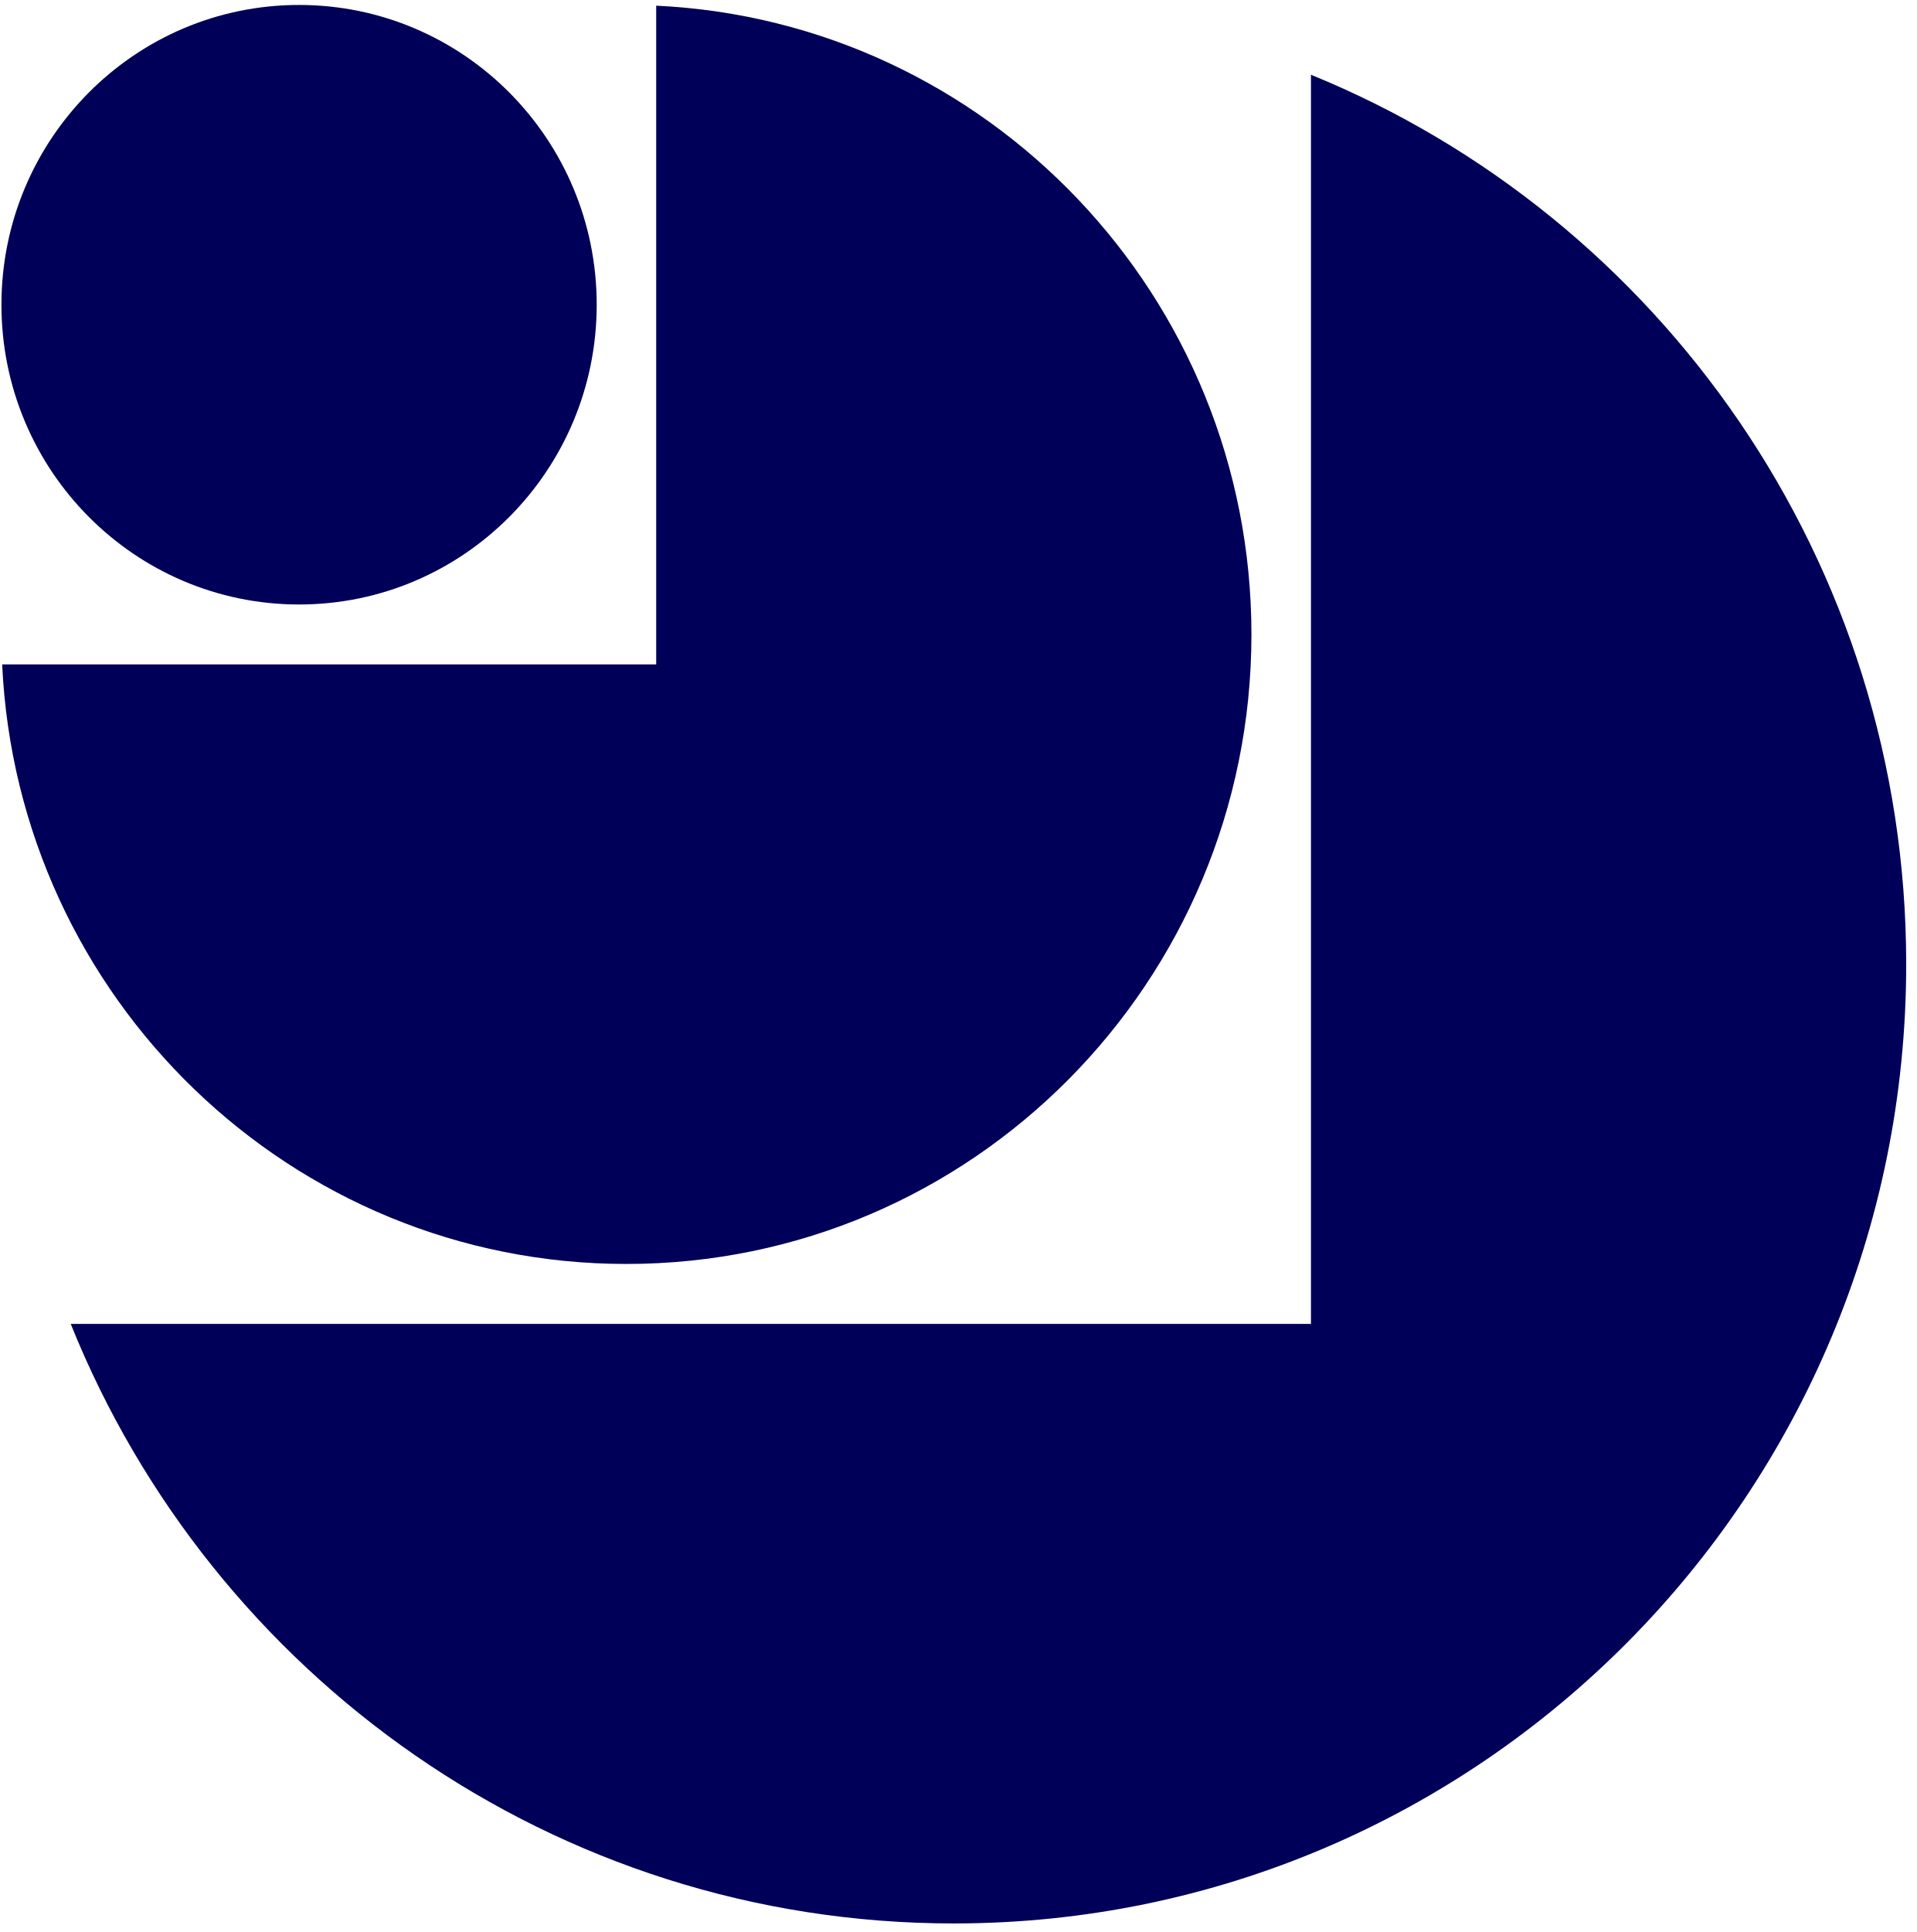
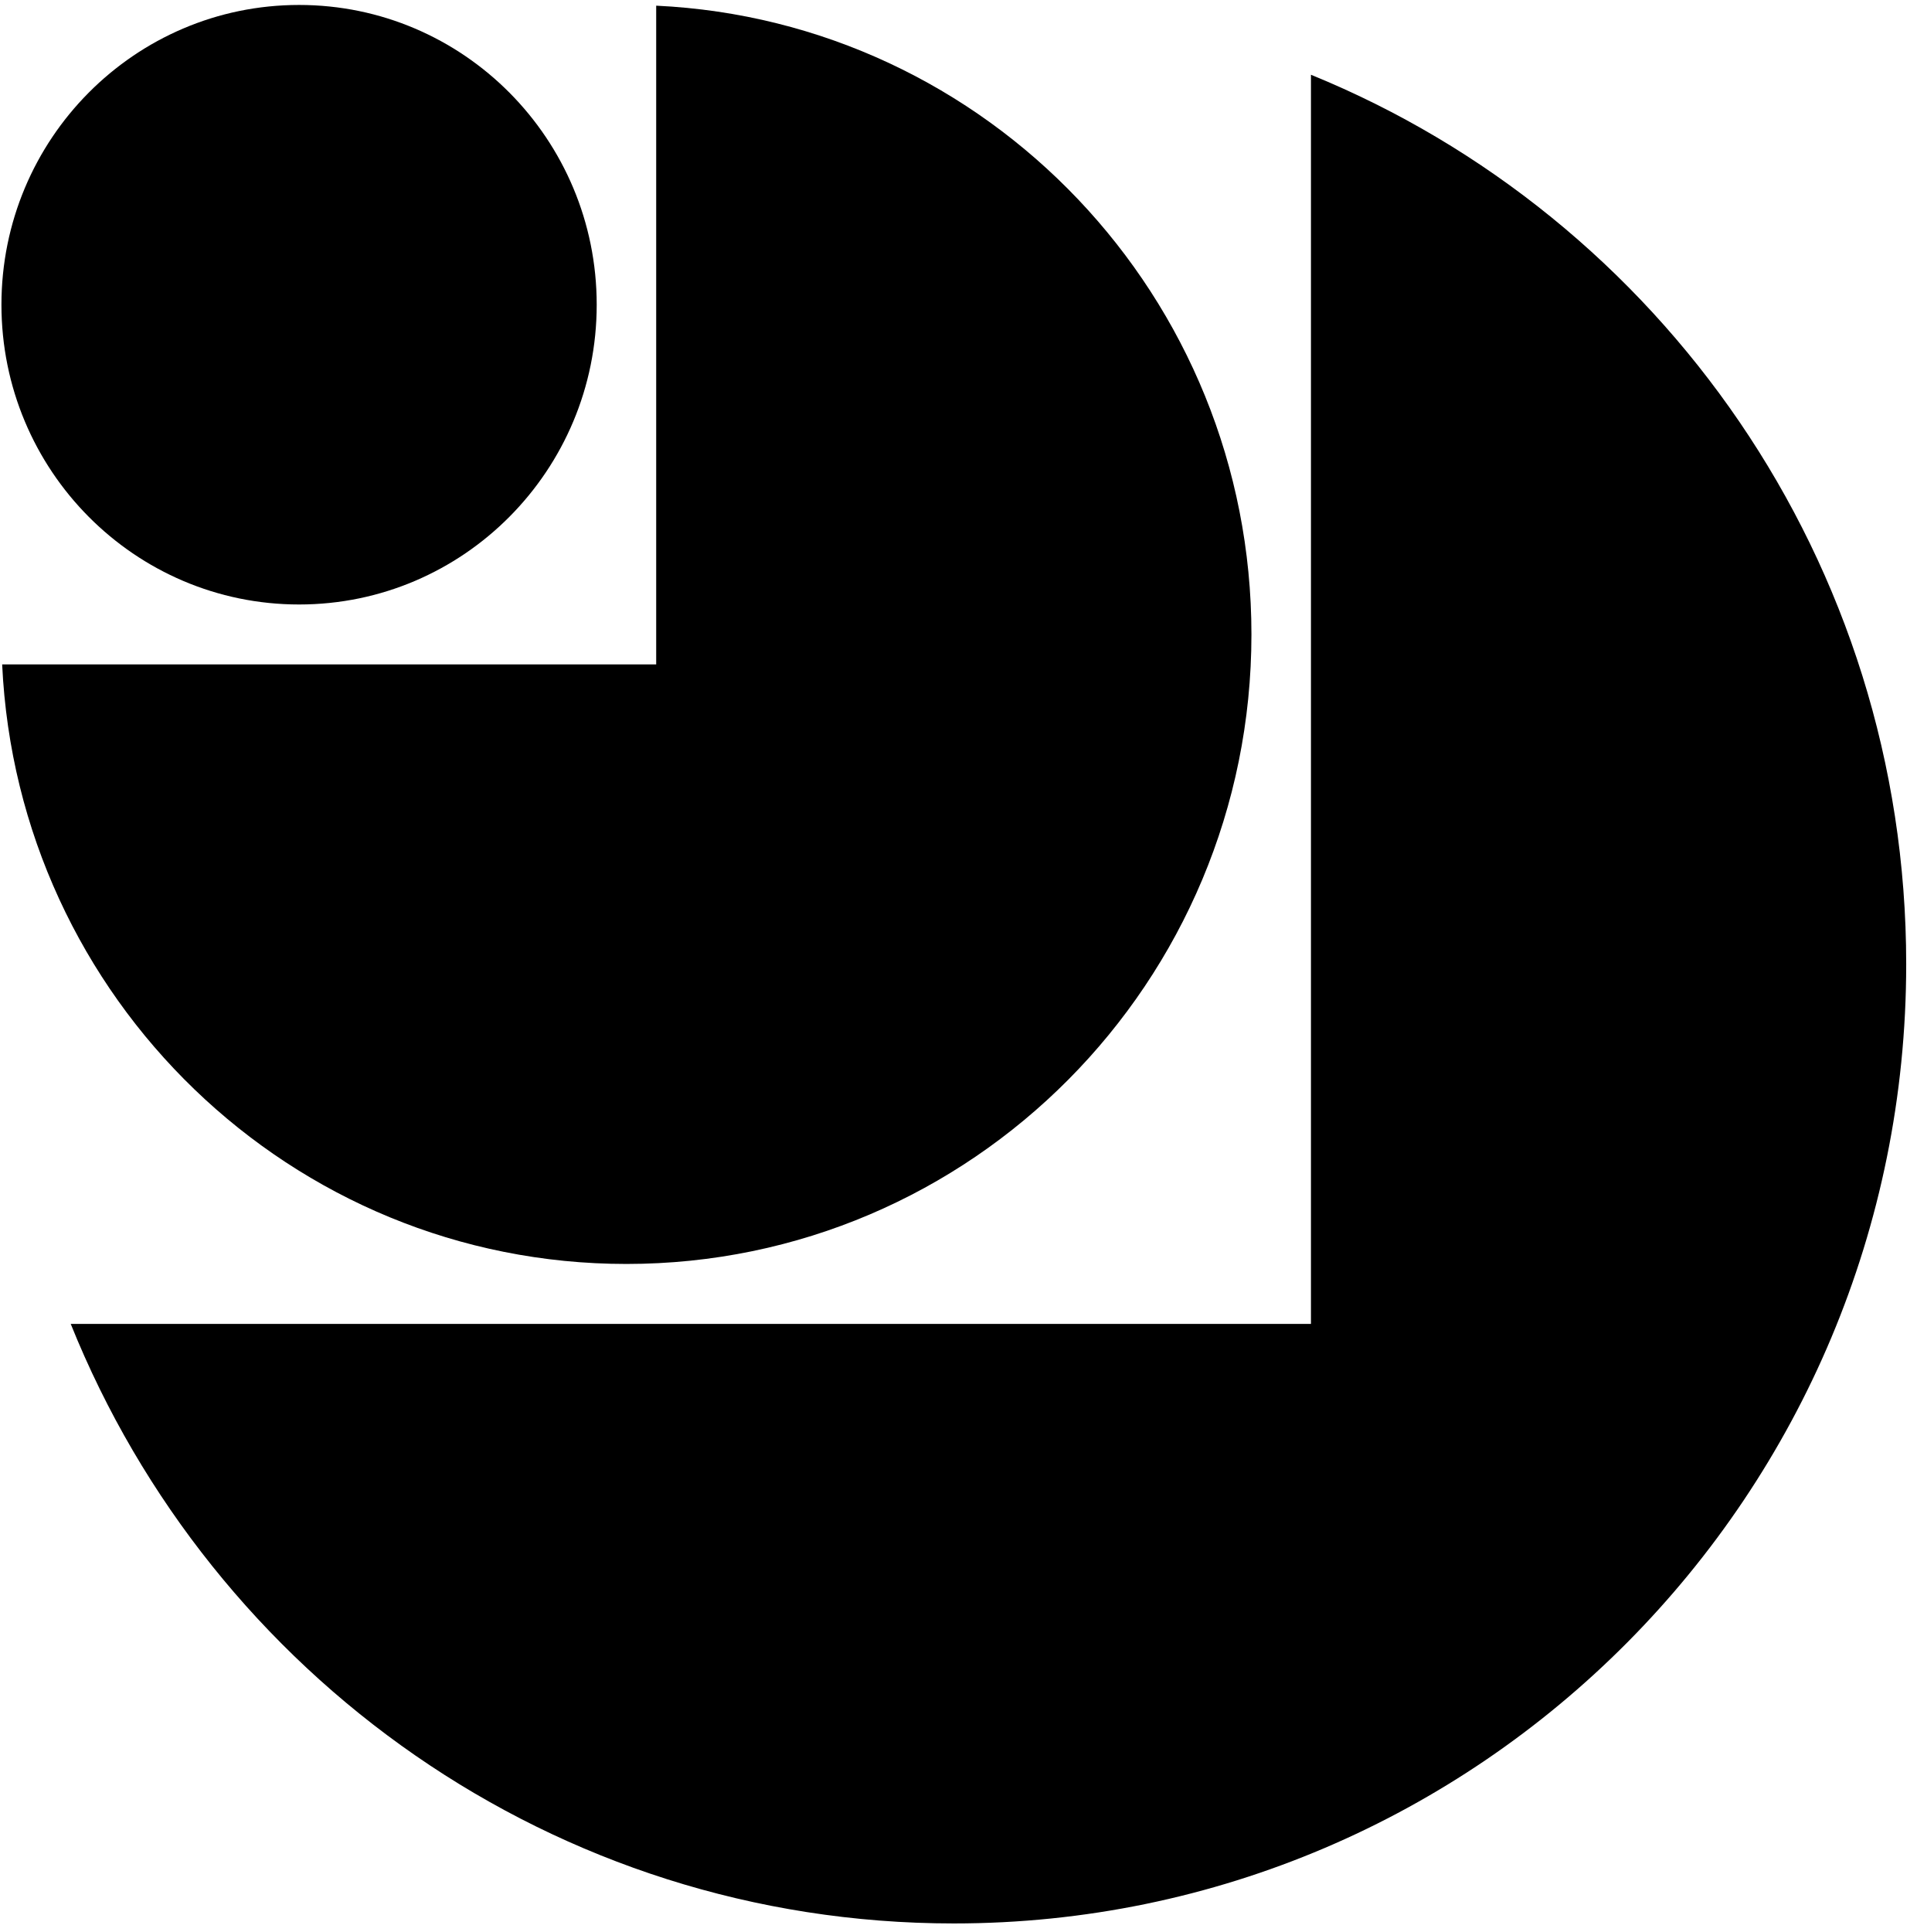
<svg xmlns="http://www.w3.org/2000/svg" width="125" height="126" viewBox="0 0 125 126" fill="none">
-   <path d="M85.511 4.875V86.342H4.613C13.83 109.268 36.145 125.442 62.215 125.442C96.525 125.442 124.338 97.433 124.338 62.882C124.338 36.629 108.277 14.156 85.511 4.875Z" fill="#000058" />
-   <path d="M42.802 0.37V43.332H0.141C1.154 65.098 18.996 82.432 40.861 82.432C63.377 82.432 81.629 64.051 81.629 41.377C81.629 19.359 64.416 1.391 42.802 0.37Z" fill="#000058" />
-   <path d="M38.922 19.873C38.922 9.076 30.23 0.323 19.509 0.323C8.786 0.323 0.094 9.076 0.094 19.873C0.094 30.67 8.786 39.423 19.509 39.423C30.23 39.423 38.922 30.67 38.922 19.873Z" fill="#000058" />
+   <path d="M85.511 4.875V86.342H4.613C13.83 109.268 36.145 125.442 62.215 125.442C96.525 125.442 124.338 97.433 124.338 62.882C124.338 36.629 108.277 14.156 85.511 4.875Z" fill="#000000" />
+   <path d="M42.802 0.37V43.332H0.141C1.154 65.098 18.996 82.432 40.861 82.432C63.377 82.432 81.629 64.051 81.629 41.377C81.629 19.359 64.416 1.391 42.802 0.37Z" fill="#000000" />
+   <path d="M38.922 19.873C38.922 9.076 30.23 0.323 19.509 0.323C8.786 0.323 0.094 9.076 0.094 19.873C0.094 30.67 8.786 39.423 19.509 39.423C30.23 39.423 38.922 30.67 38.922 19.873Z" fill="#000000" />
</svg>
